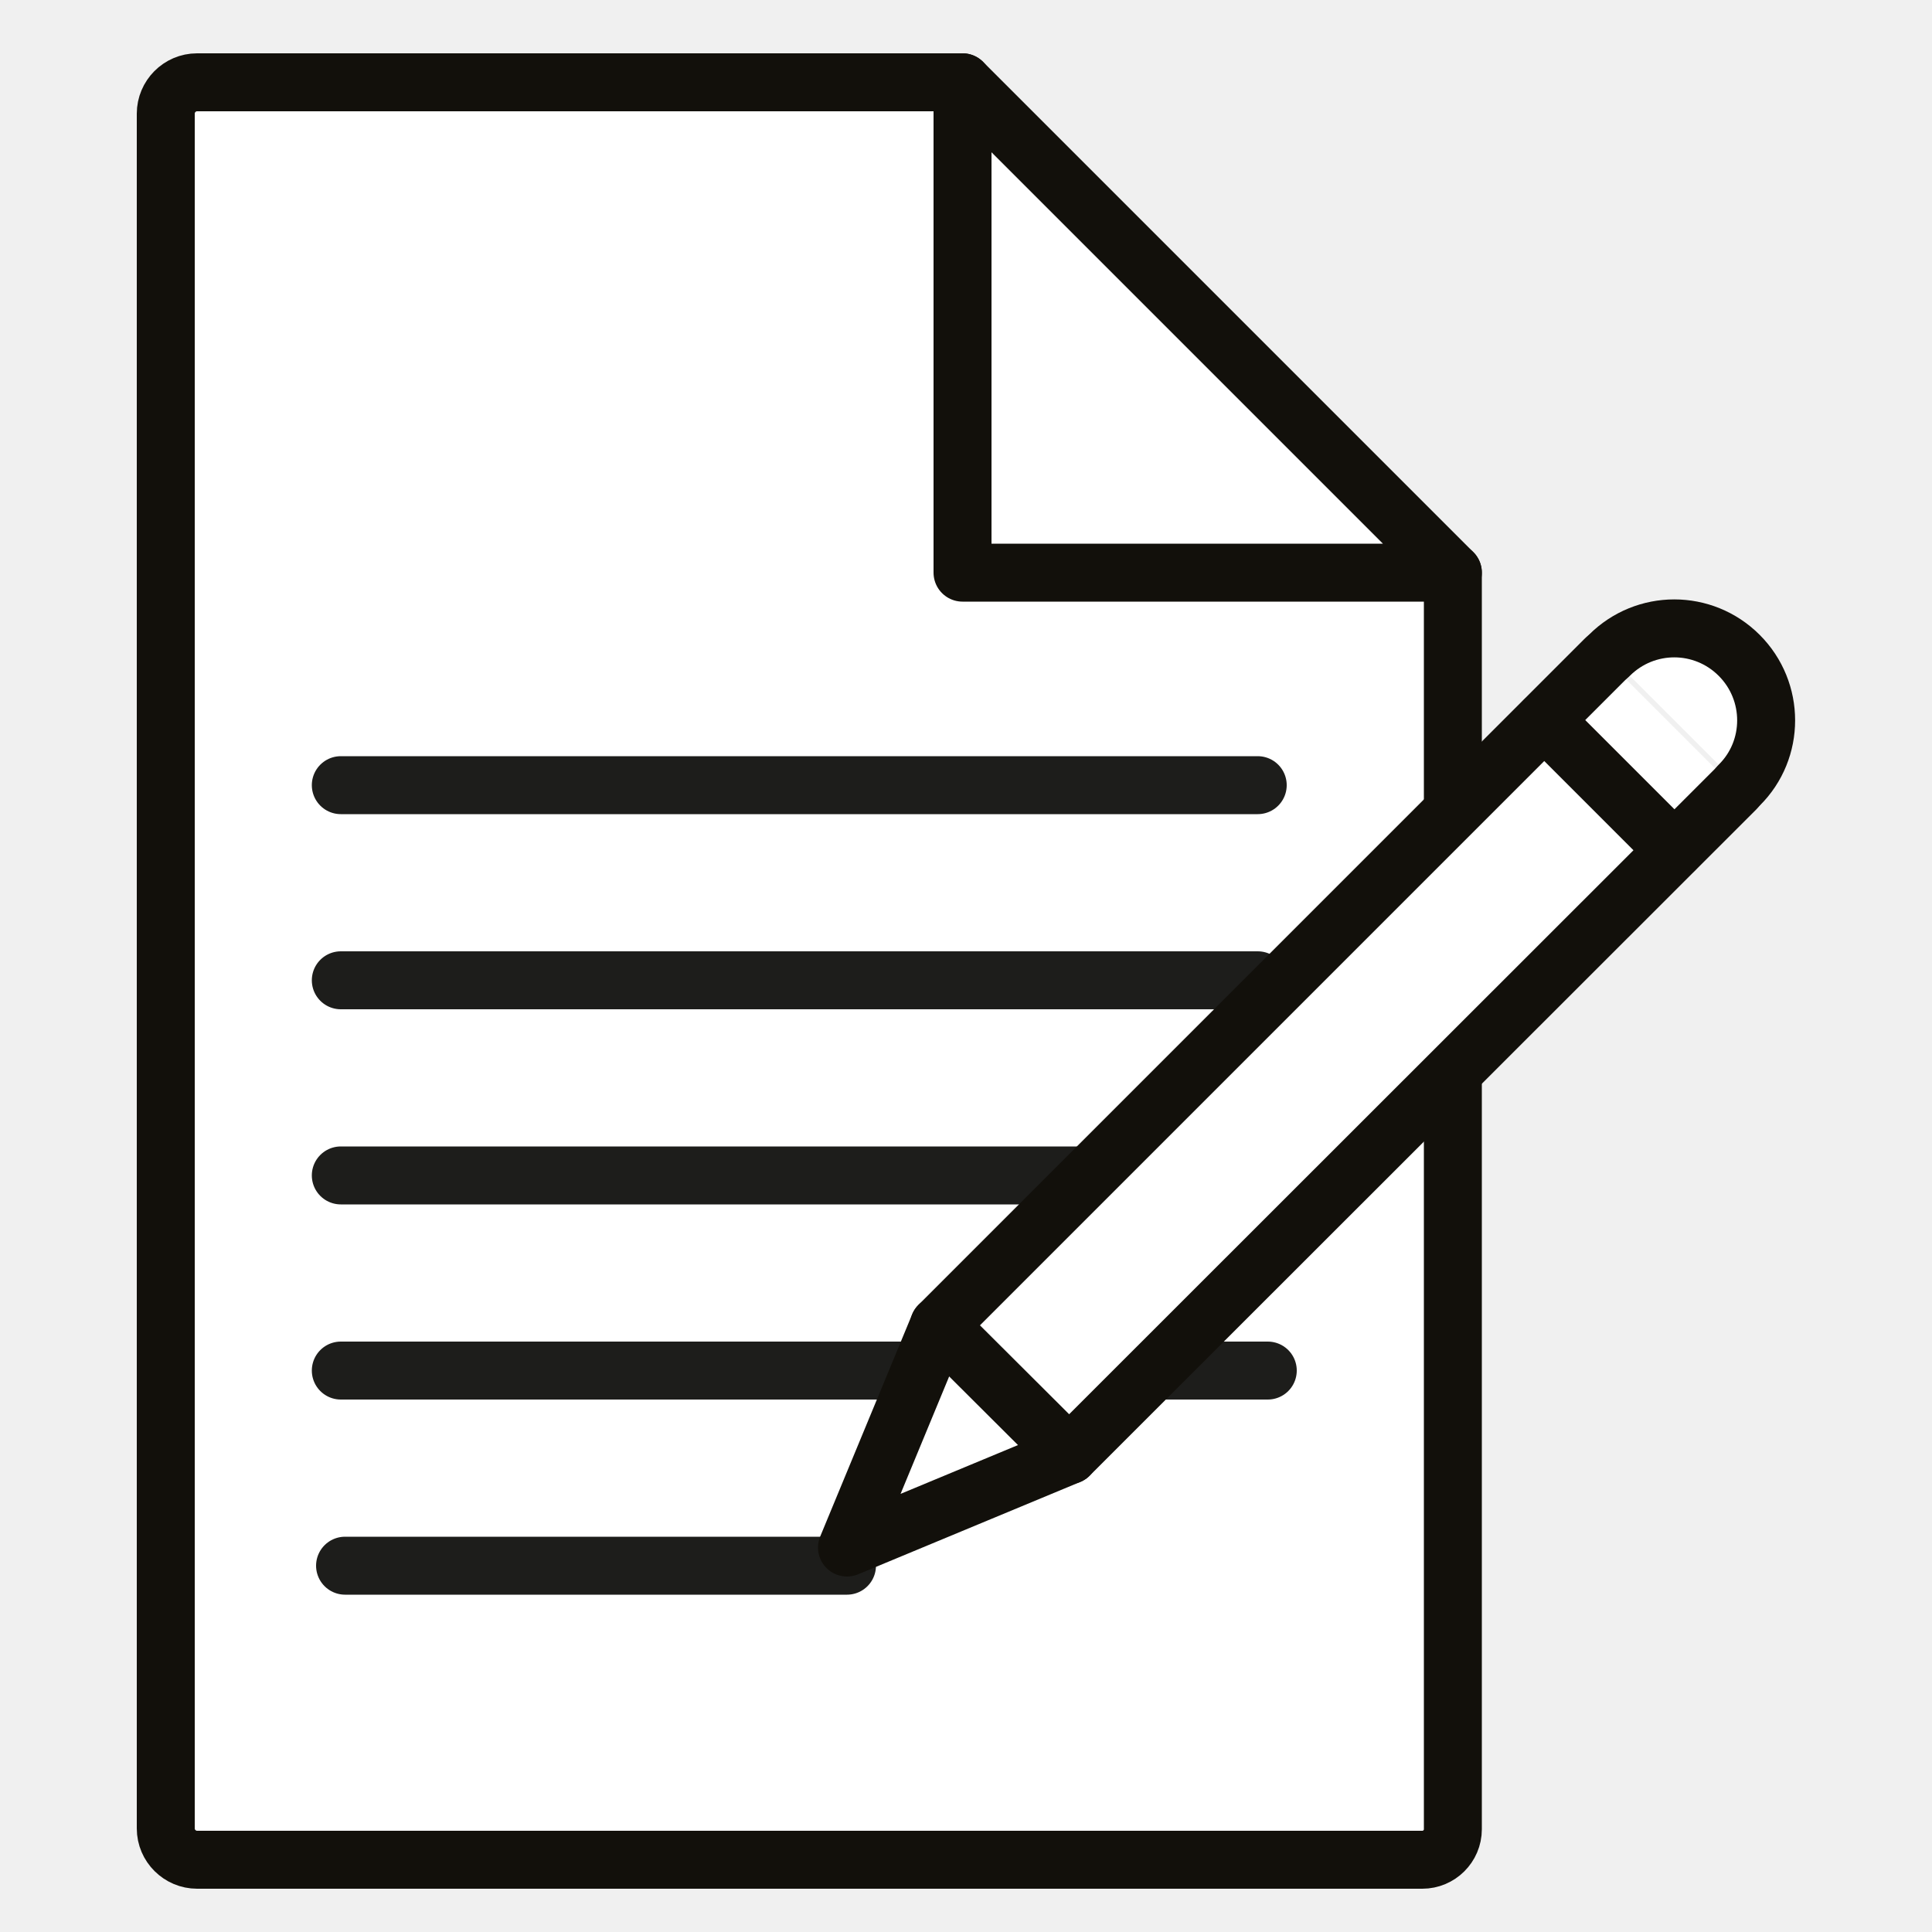
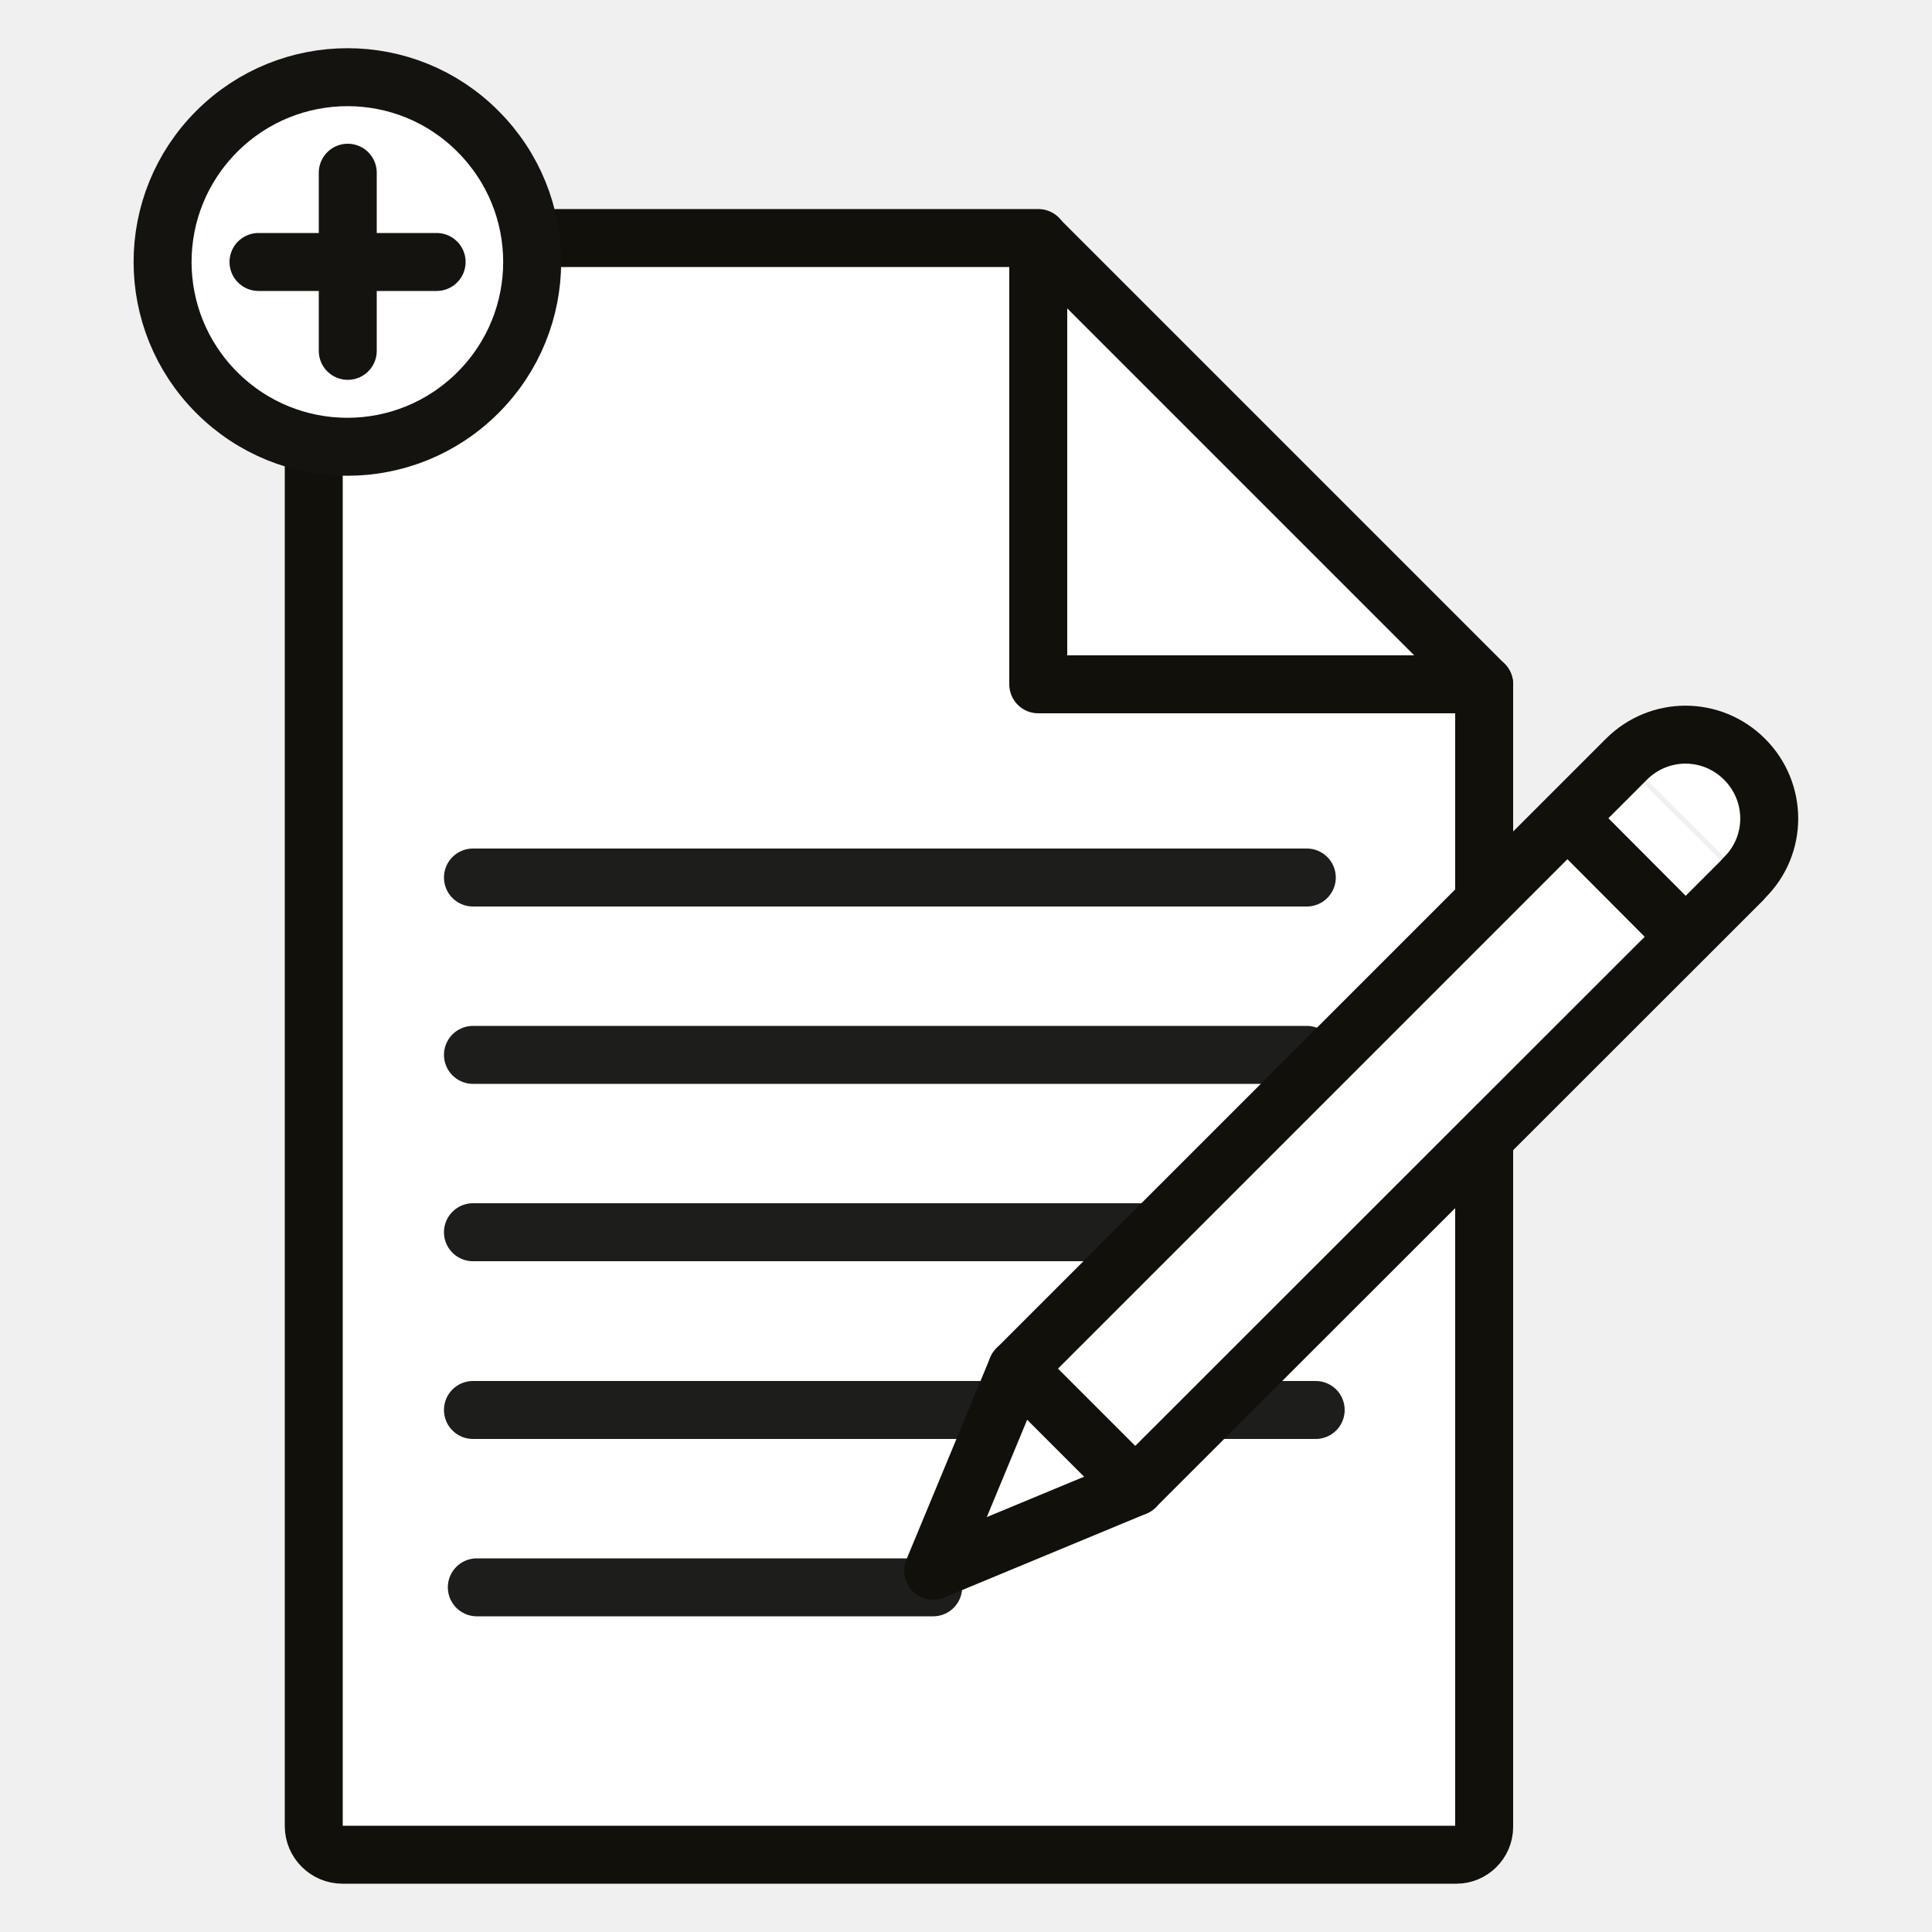
<svg xmlns="http://www.w3.org/2000/svg" version="1.1" id="Layer_1" x="0px" y="0px" viewBox="0 0 500 500" style="enable-background:new 0 0 500 500;" xml:space="preserve">
  <style type="text/css">
	.st0{fill:#FFFFFF;stroke:#12100B;stroke-width:15;stroke-linecap:round;stroke-linejoin:round;stroke-miterlimit:10;}
	.st1{fill:none;stroke:#1D1D1B;stroke-width:15;stroke-linecap:round;stroke-linejoin:round;stroke-miterlimit:10;}
	.st2{fill:none;stroke:#12100B;stroke-width:15;stroke-linecap:round;stroke-linejoin:round;stroke-miterlimit:10;}
+ 	.st3{fill:#FFFFFF;stroke:#14130F;stroke-width:15;stroke-linecap:round;stroke-linejoin:round;stroke-miterlimit:10;}
+ 	.st4{fill:none;stroke:#14130F;stroke-width:15;stroke-linecap:round;stroke-linejoin:round;stroke-miterlimit:10;}
</style>
  <g>
-     <path class="st0" d="M376,148.2v325.2c0,4.4-3.6,7.9-7.9,7.9H51c-4.4,0-8.1-3.6-8.1-8.1V29.4c0-4.4,3.6-8.1,8.1-8.1h198.1" />
+     <path class="st0" d="M384.1,177.1v295.7c0,4-3.3,7.2-7.2,7.2H88.6c-4,0-7.4-3.3-7.4-7.4V69c0-4,3.3-7.4,7.4-7.4h180.1" />
    <g>
      <g>
-         <polygon class="st0" points="376,148.2 249.1,148.2 249.1,21.3    " />
+         <polygon class="st0" points="384.1,177.1 268.7,177.1 268.7,61.7    " />
      </g>
    </g>
  </g>
-   <line class="st1" x1="89.3" y1="405.2" x2="219.2" y2="405.2" />
-   <line class="st1" x1="88.2" y1="354.7" x2="328.1" y2="354.7" />
-   <line class="st1" x1="88.2" y1="304.2" x2="325.5" y2="304.2" />
-   <line class="st1" x1="88.2" y1="253.7" x2="325.5" y2="253.7" />
-   <line class="st1" x1="88.2" y1="203.2" x2="325.5" y2="203.2" />
+   <line class="st1" x1="123.4" y1="410.8" x2="241.5" y2="410.8" />
+   <line class="st1" x1="122.4" y1="364.9" x2="340.5" y2="364.9" />
+   <line class="st1" x1="122.4" y1="318.9" x2="338.2" y2="318.9" />
+   <line class="st1" x1="122.4" y1="273" x2="338.2" y2="273" />
+   <line class="st1" x1="122.4" y1="227.1" x2="338.2" y2="227.1" />
  <g>
    <g>
-       <polyline class="st0" points="243,343 219.2,400.5 276.7,376.6   " />
-       <polyline class="st0" points="449.2,204.2 276.7,376.6 243,343 415.5,170.5   " />
+       <polyline class="st0" points="263.2,354.2 241.5,406.5 293.8,384.8   " />
+       <polyline class="st0" points="450.7,228 293.8,384.8 263.2,354.2 420,197.4   " />
    </g>
-     <path class="st0" d="M416.5,169.6c9.3-9.3,24.3-9.3,33.6,0c9.3,9.3,9.3,24.4,0,33.6" />
-     <line class="st2" x1="399.7" y1="186.4" x2="433.3" y2="220" />
+     <path class="st0" d="M420.9,196.5c8.5-8.5,22.1-8.5,30.6,0c8.5,8.5,8.5,22.2,0,30.6" />
+     <line class="st2" x1="405.7" y1="211.8" x2="436.2" y2="242.4" />
+   </g>
+   <g>
+     <g>
+       <path class="st3" d="M123.7,34c18.7,18.7,18.7,48.9,0,67.6c-18.7,18.7-48.9,18.7-67.6,0c-18.7-18.7-18.7-48.9,0-67.6    C74.8,15.3,105.1,15.3,123.7,34z" />
+       <line class="st4" x1="66.9" y1="67.8" x2="113" y2="67.8" />
+       <line class="st4" x1="90" y1="44.7" x2="90" y2="90.8" />
+     </g>
  </g>
</svg>
